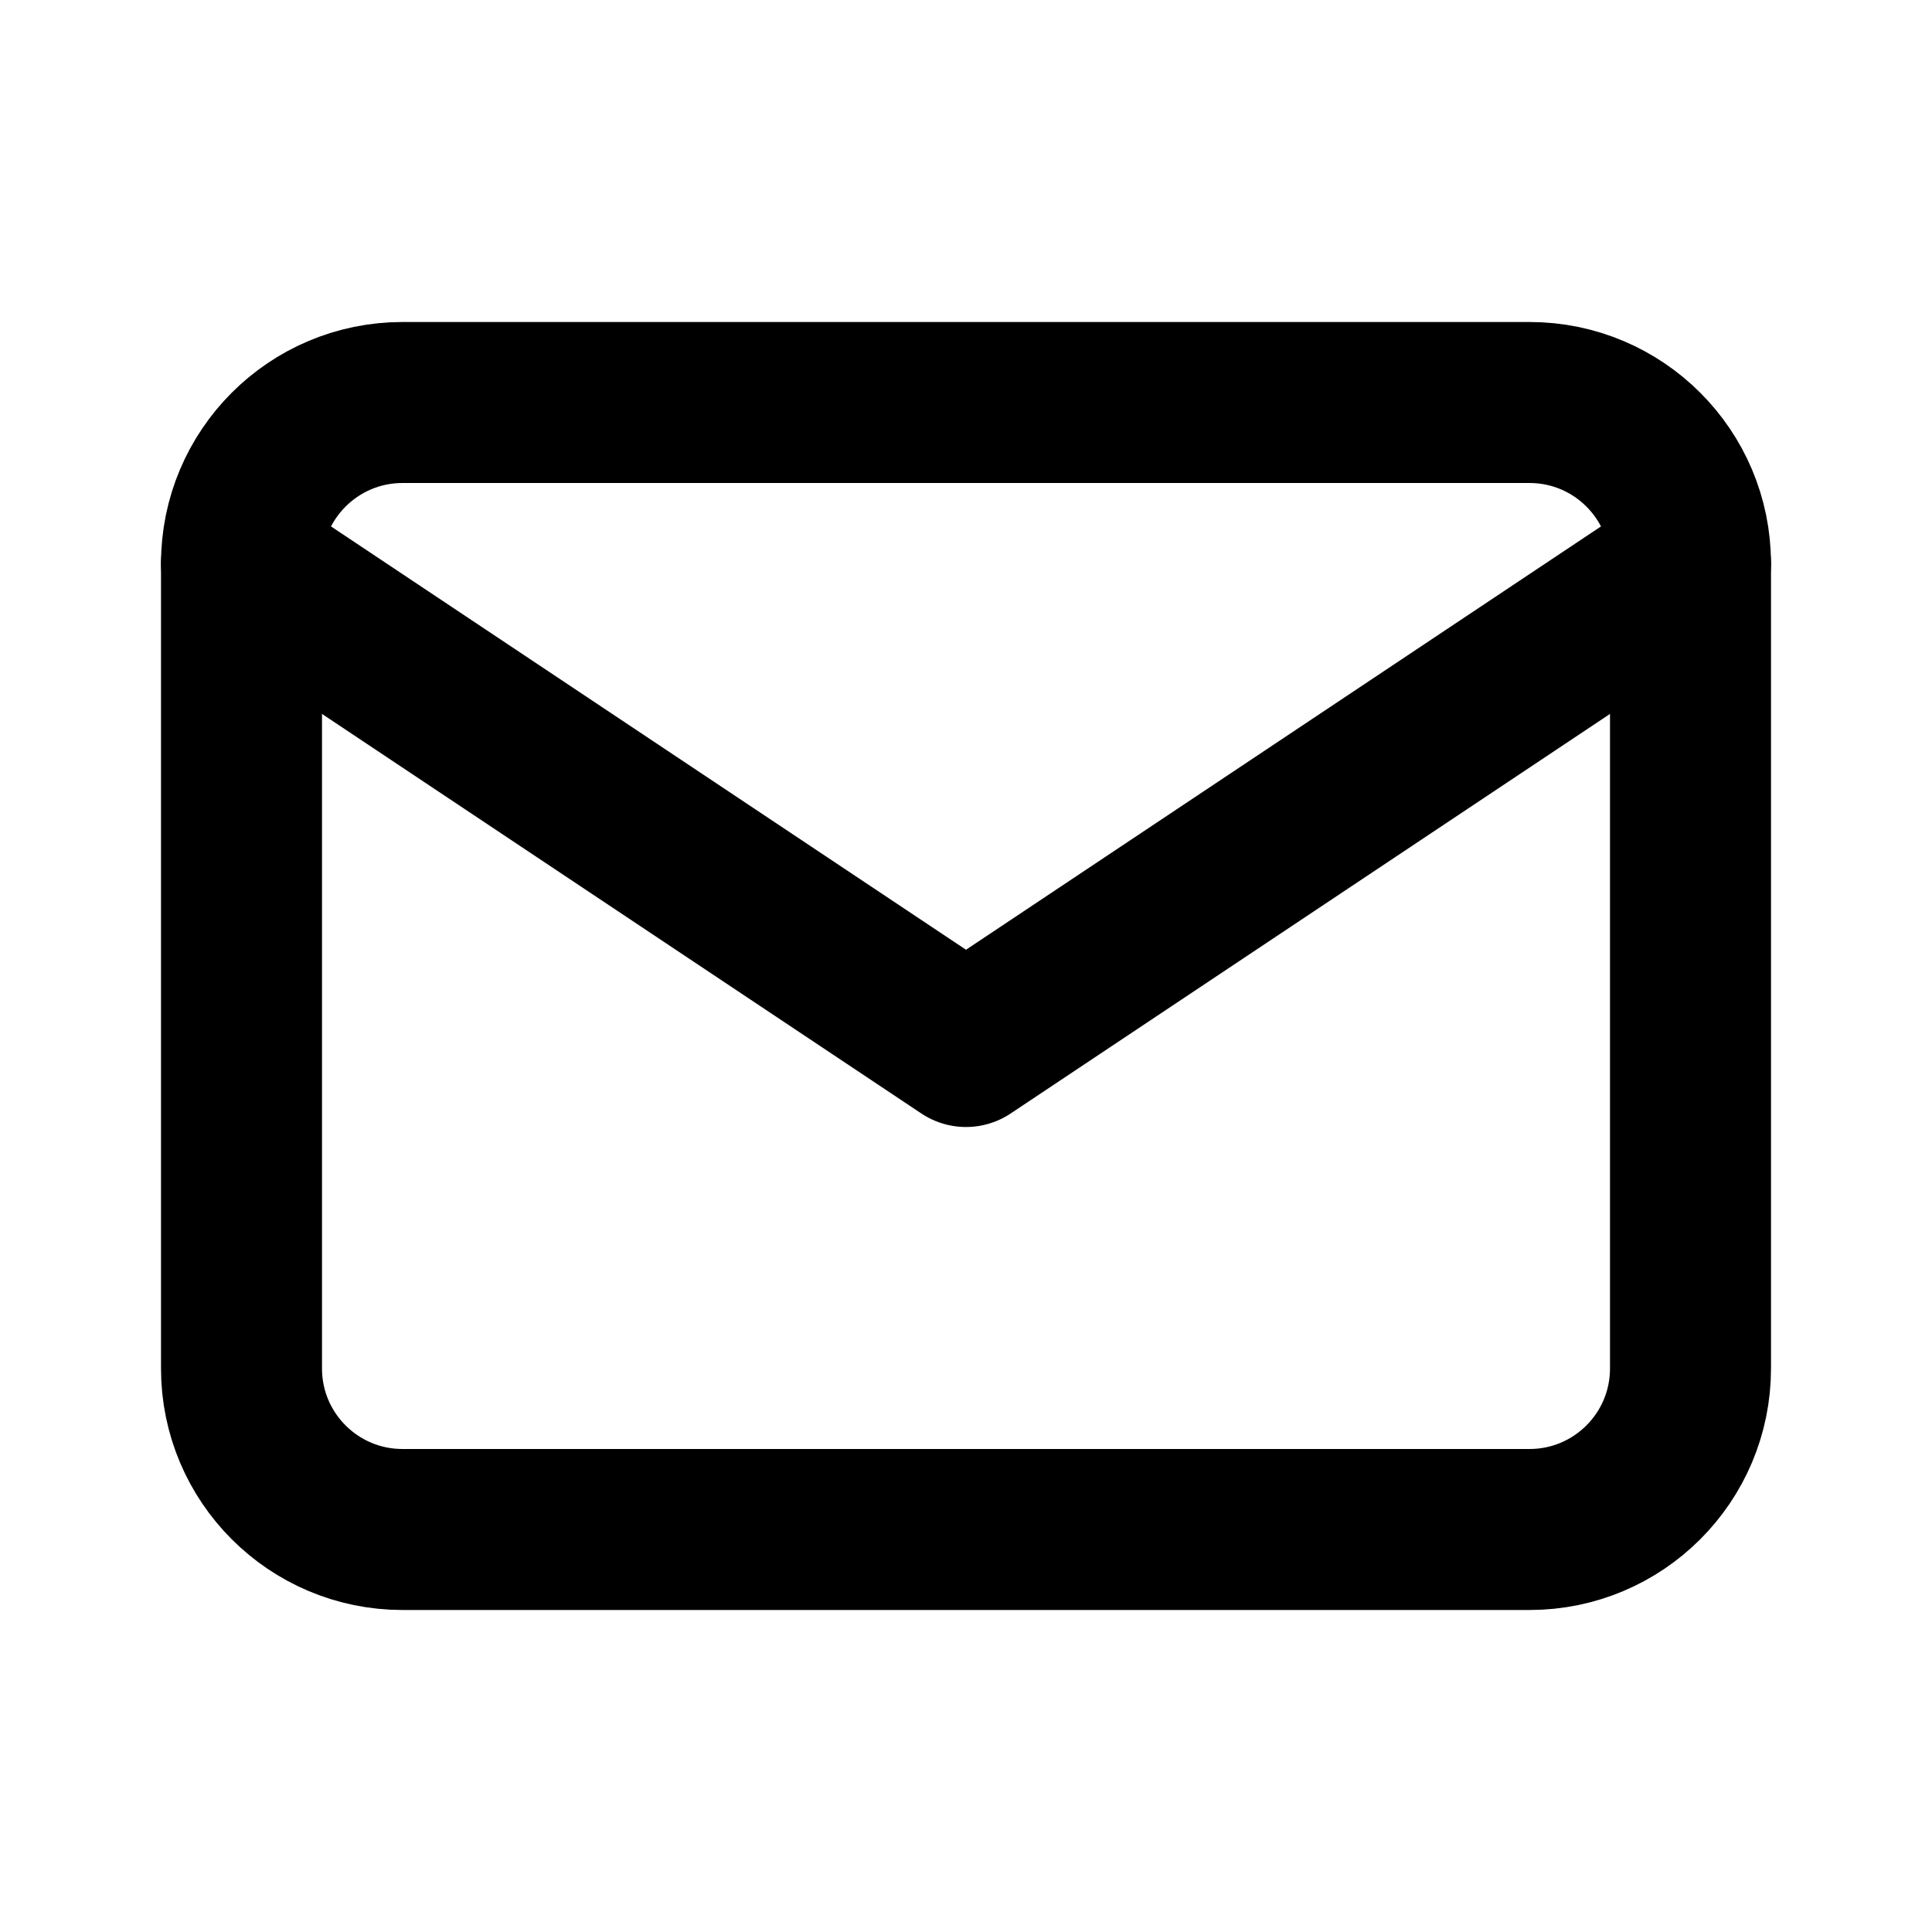
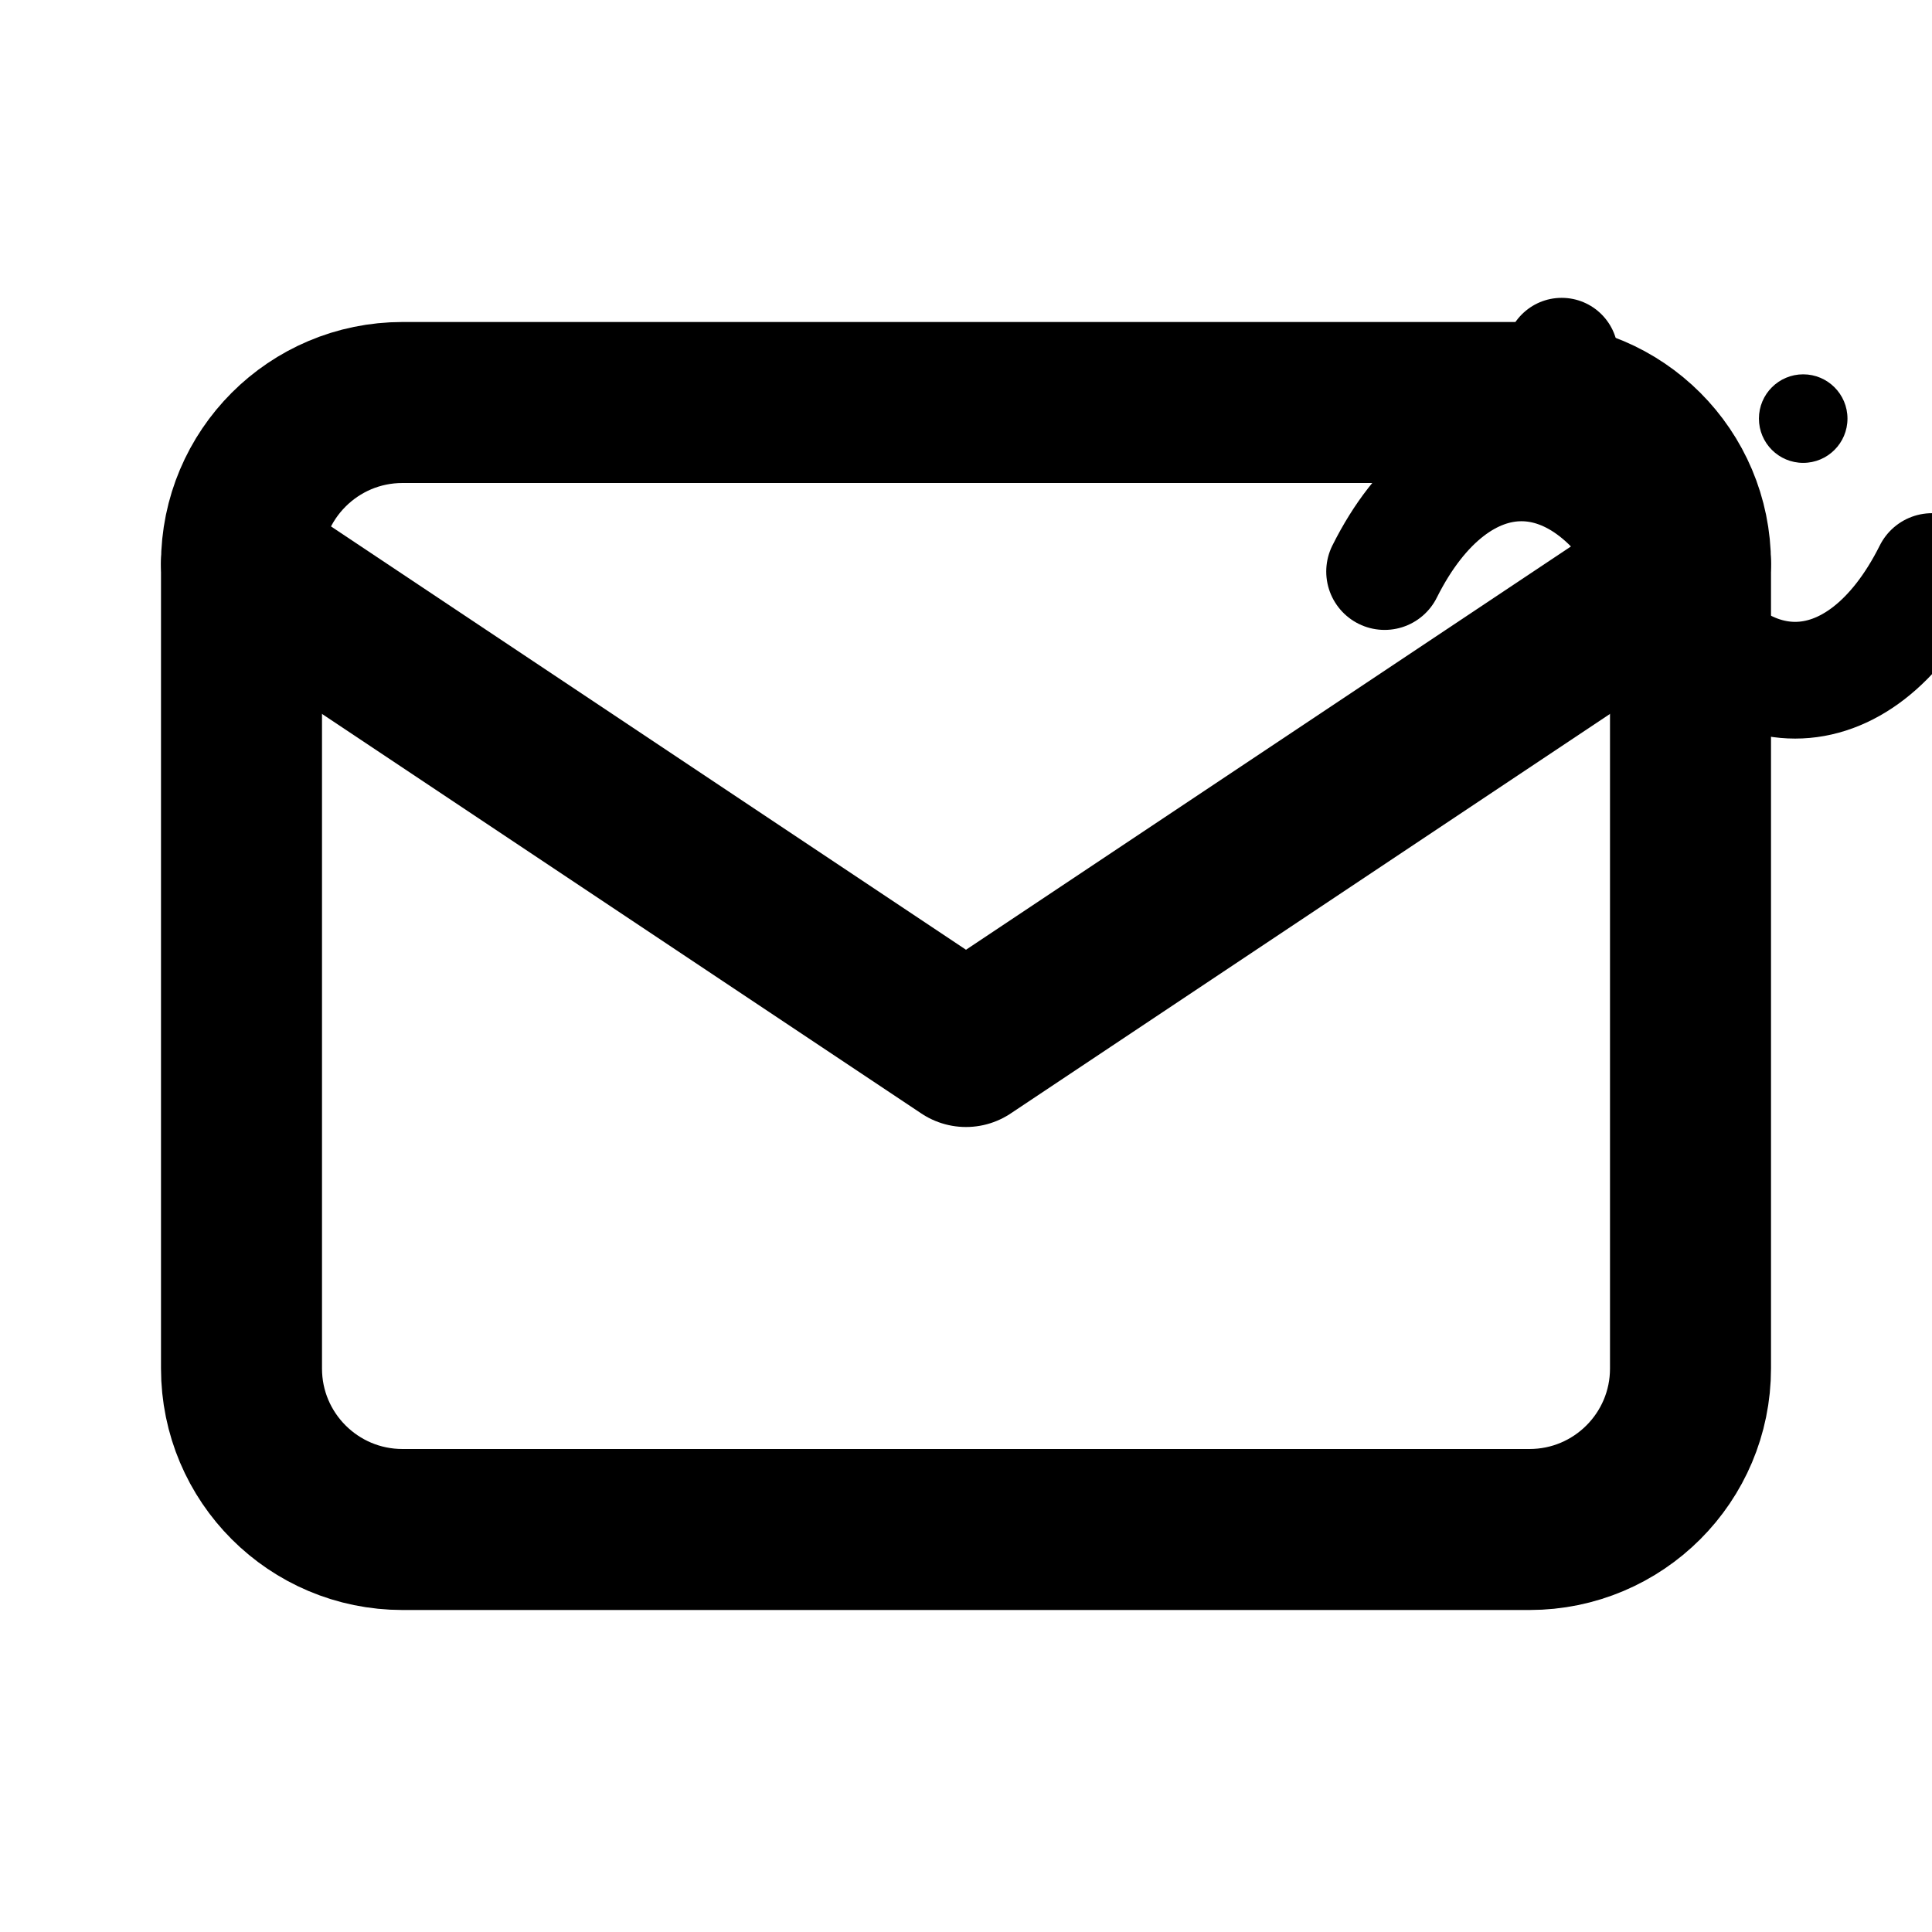
- <svg xmlns="http://www.w3.org/2000/svg" viewBox="0 0 24 24" fill="none" stroke="#000000" stroke-width="2" stroke-linecap="round" stroke-linejoin="round" role="img" aria-label="email icon">
+ <svg xmlns="http://www.w3.org/2000/svg" viewBox="0 0 24 24" fill="none" stroke="#000000" stroke-width="2" stroke-linecap="round" stroke-linejoin="round" role="img" aria-labelledby="title desc">
  <rect x="3" y="5" width="18" height="14" rx="2" />
  <path d="m3 7 9 6 9-6" />
+   <g id="binzeo-signature" aria-label="Binzeo signature">
+     <path d="M17.2 7.1c.9-1.8 2.5-1.8 3.4 0s2.5 1.8 3.4 0" stroke-width="1.45" />
+     <circle cx="19.4" cy="4.4" r="0.7" fill="#000000" stroke="none" />
+     <circle cx="22.4" cy="5.2" r="0.55" fill="#000000" stroke="none" />
+     <circle cx="23.1" cy="8.2" r="0.45" fill="#000000" stroke="none" />
+   </g>
</svg>
